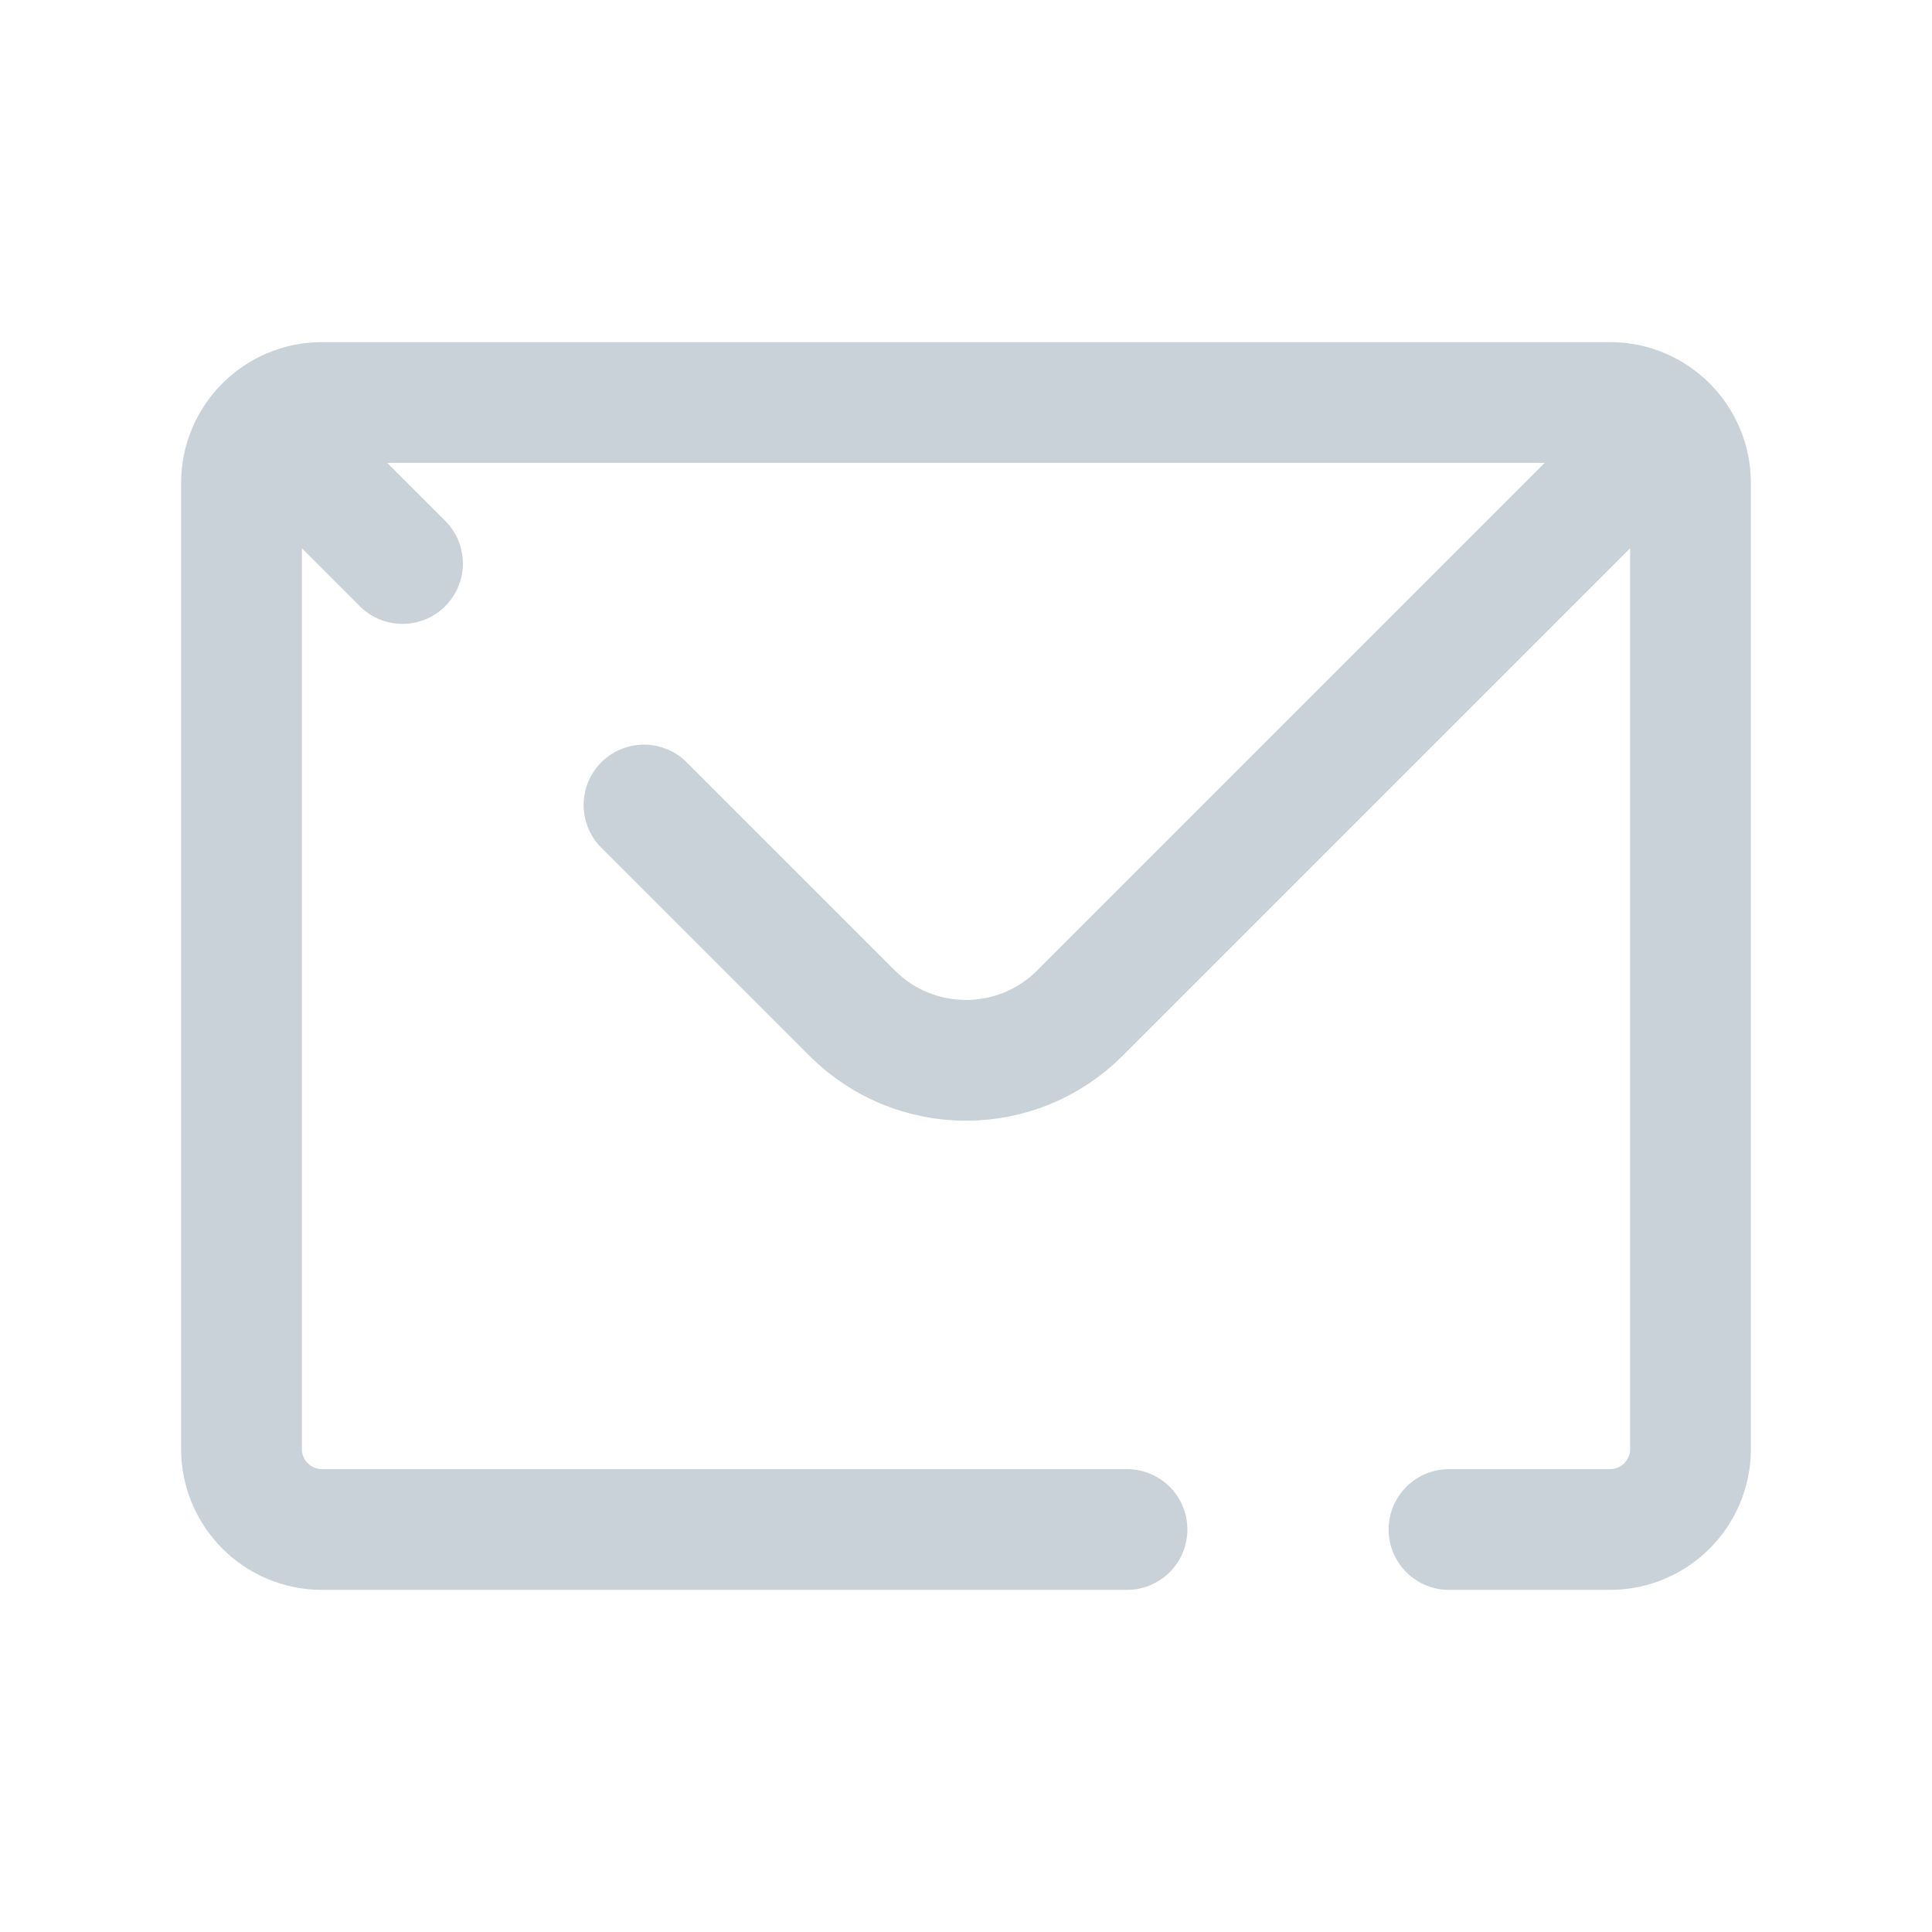
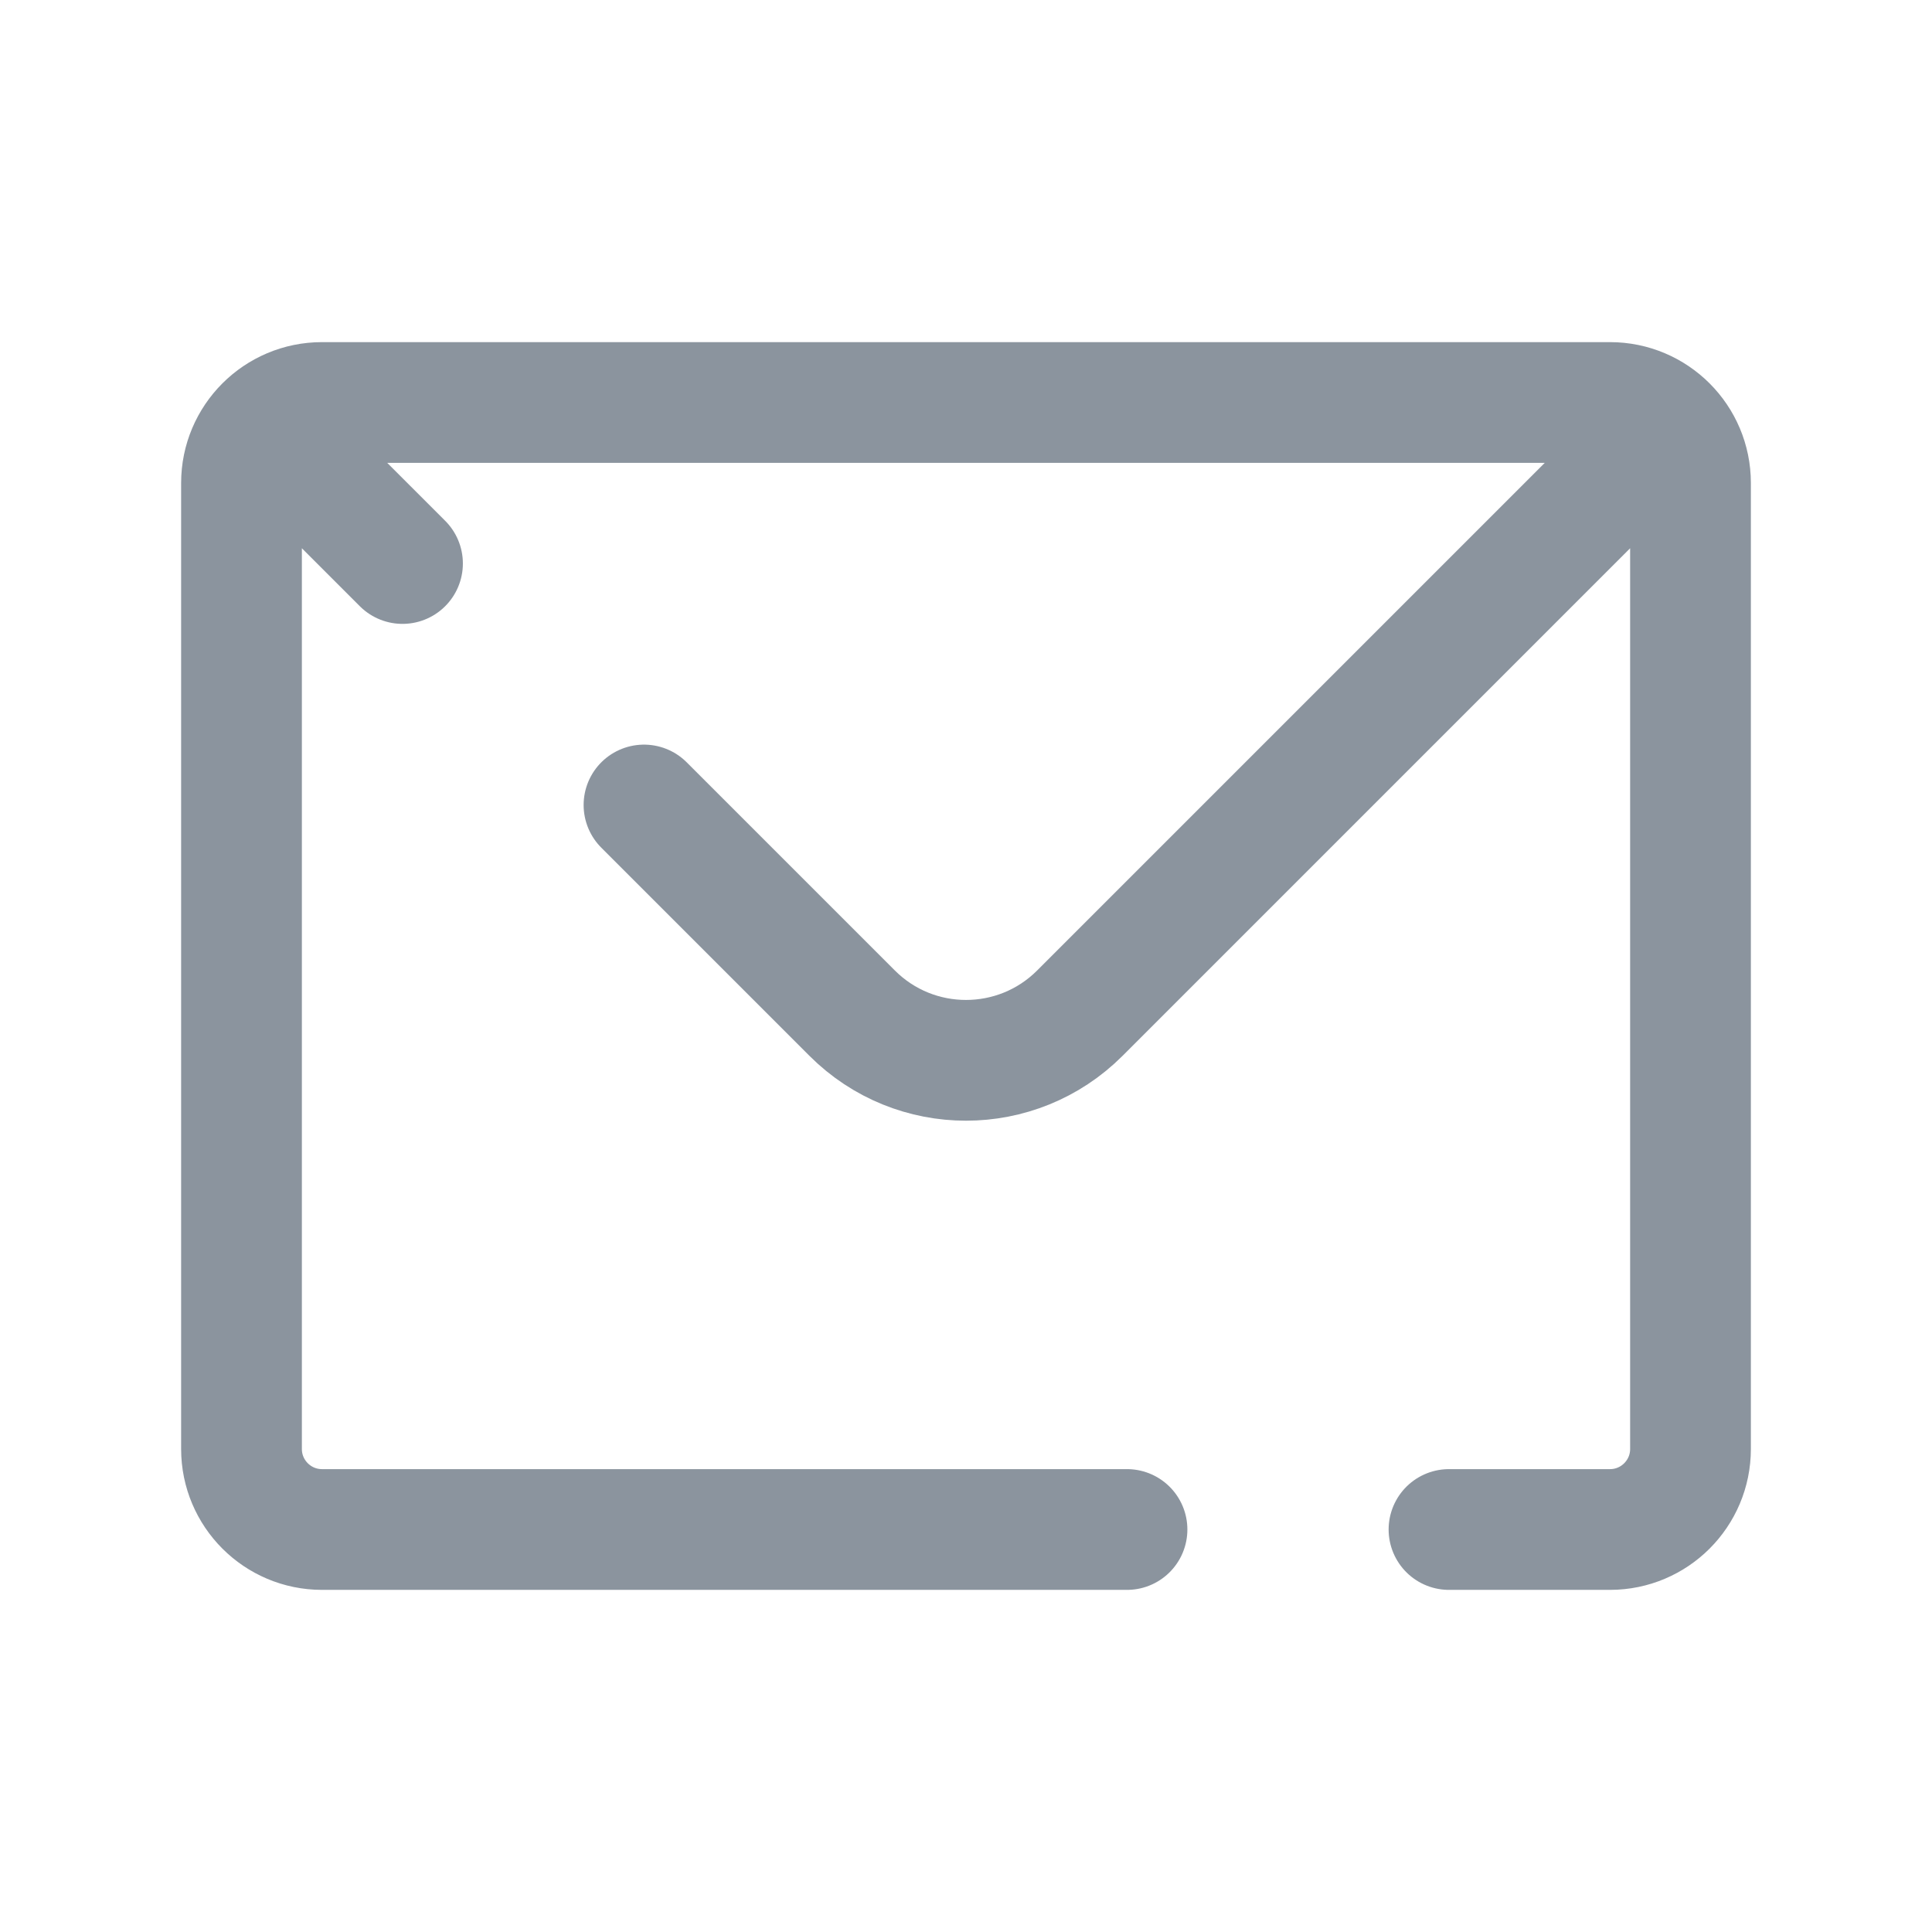
<svg xmlns="http://www.w3.org/2000/svg" width="800px" height="800px" viewBox="0 0 24 24" fill="none">
-   <path d="M3.293 5.293C3.474 5.112 3.724 5 4 5H20C20.276 5 20.526 5.112 20.707 5.293M3.293 5.293C3.112 5.474 3 5.724 3 6V18C3 18.552 3.448 19 4 19H14M3.293 5.293L5 7M20.707 5.293C20.888 5.474 21 5.724 21 6V18C21 18.552 20.552 19 20 19H18M20.707 5.293L13.414 12.586C12.633 13.367 11.367 13.367 10.586 12.586L8 10" stroke="#c9d1d9" stroke-width="1.5" stroke-linecap="round" stroke-linejoin="round" />
+   <path d="M3.293 5.293C3.474 5.112 3.724 5 4 5H20C20.276 5 20.526 5.112 20.707 5.293M3.293 5.293C3.112 5.474 3 5.724 3 6V18C3 18.552 3.448 19 4 19H14M3.293 5.293L5 7M20.707 5.293C20.888 5.474 21 5.724 21 6V18C21 18.552 20.552 19 20 19H18M20.707 5.293L13.414 12.586C12.633 13.367 11.367 13.367 10.586 12.586L8 10" stroke="#8b949e" stroke-width="1.5" stroke-linecap="round" stroke-linejoin="round" />
</svg>
